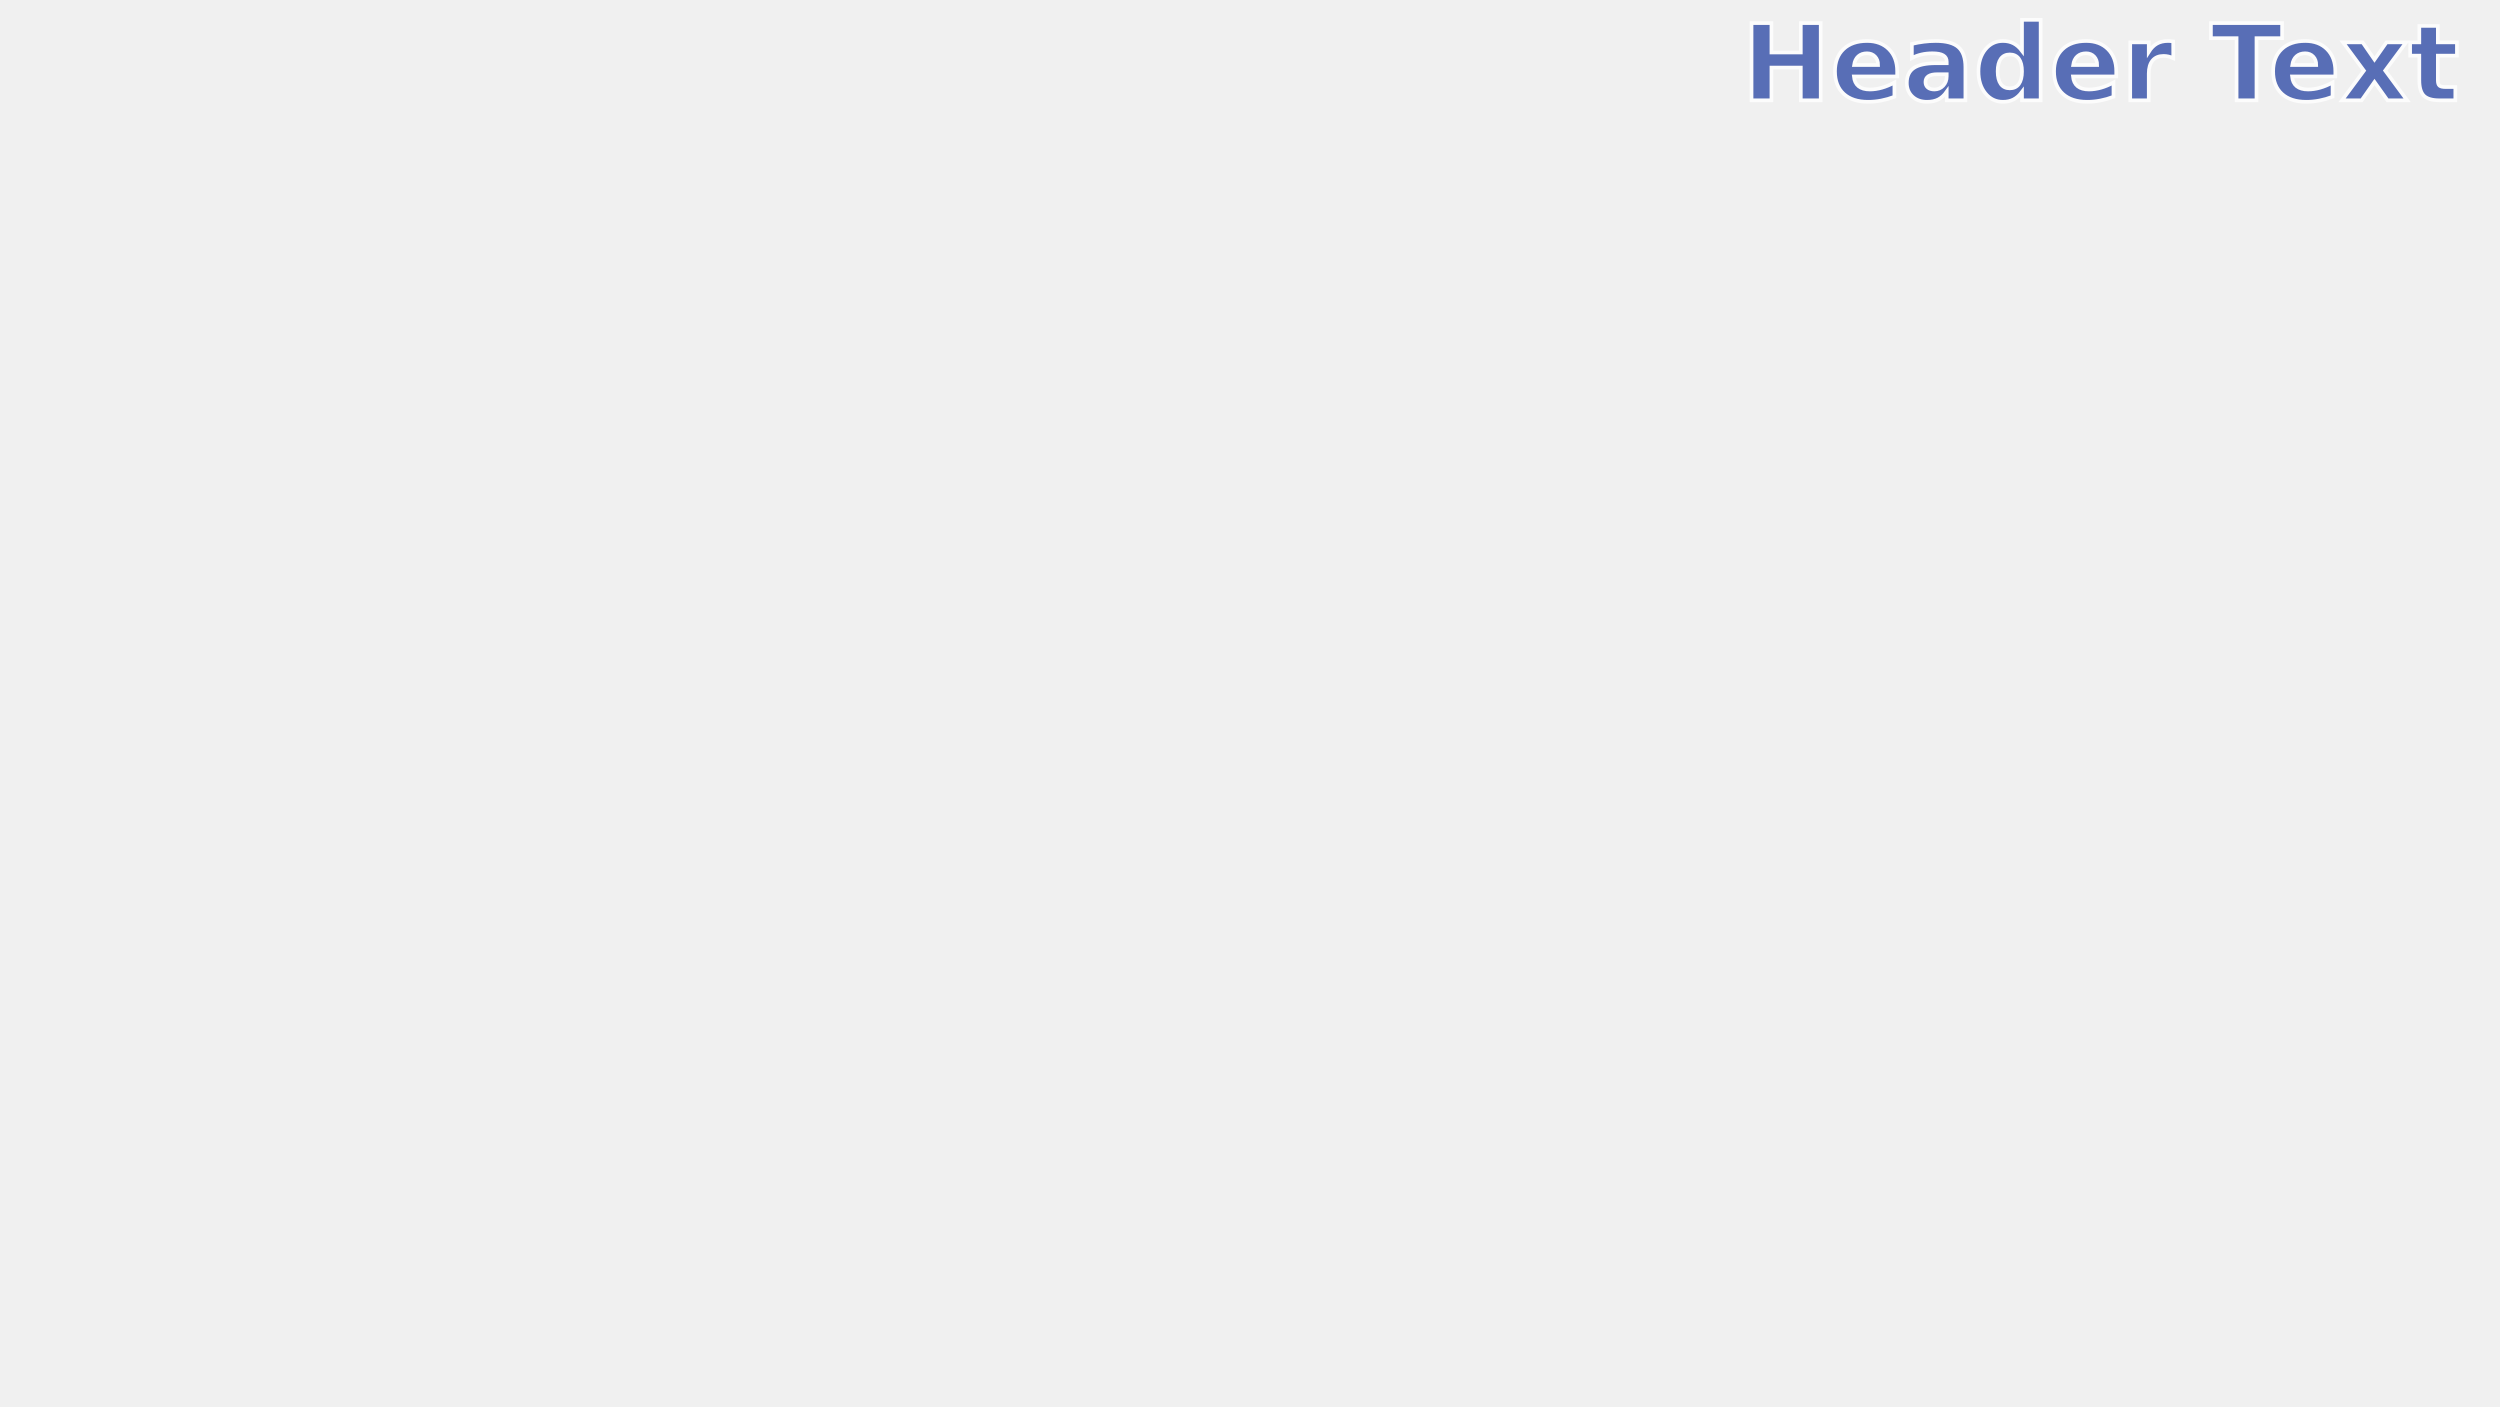
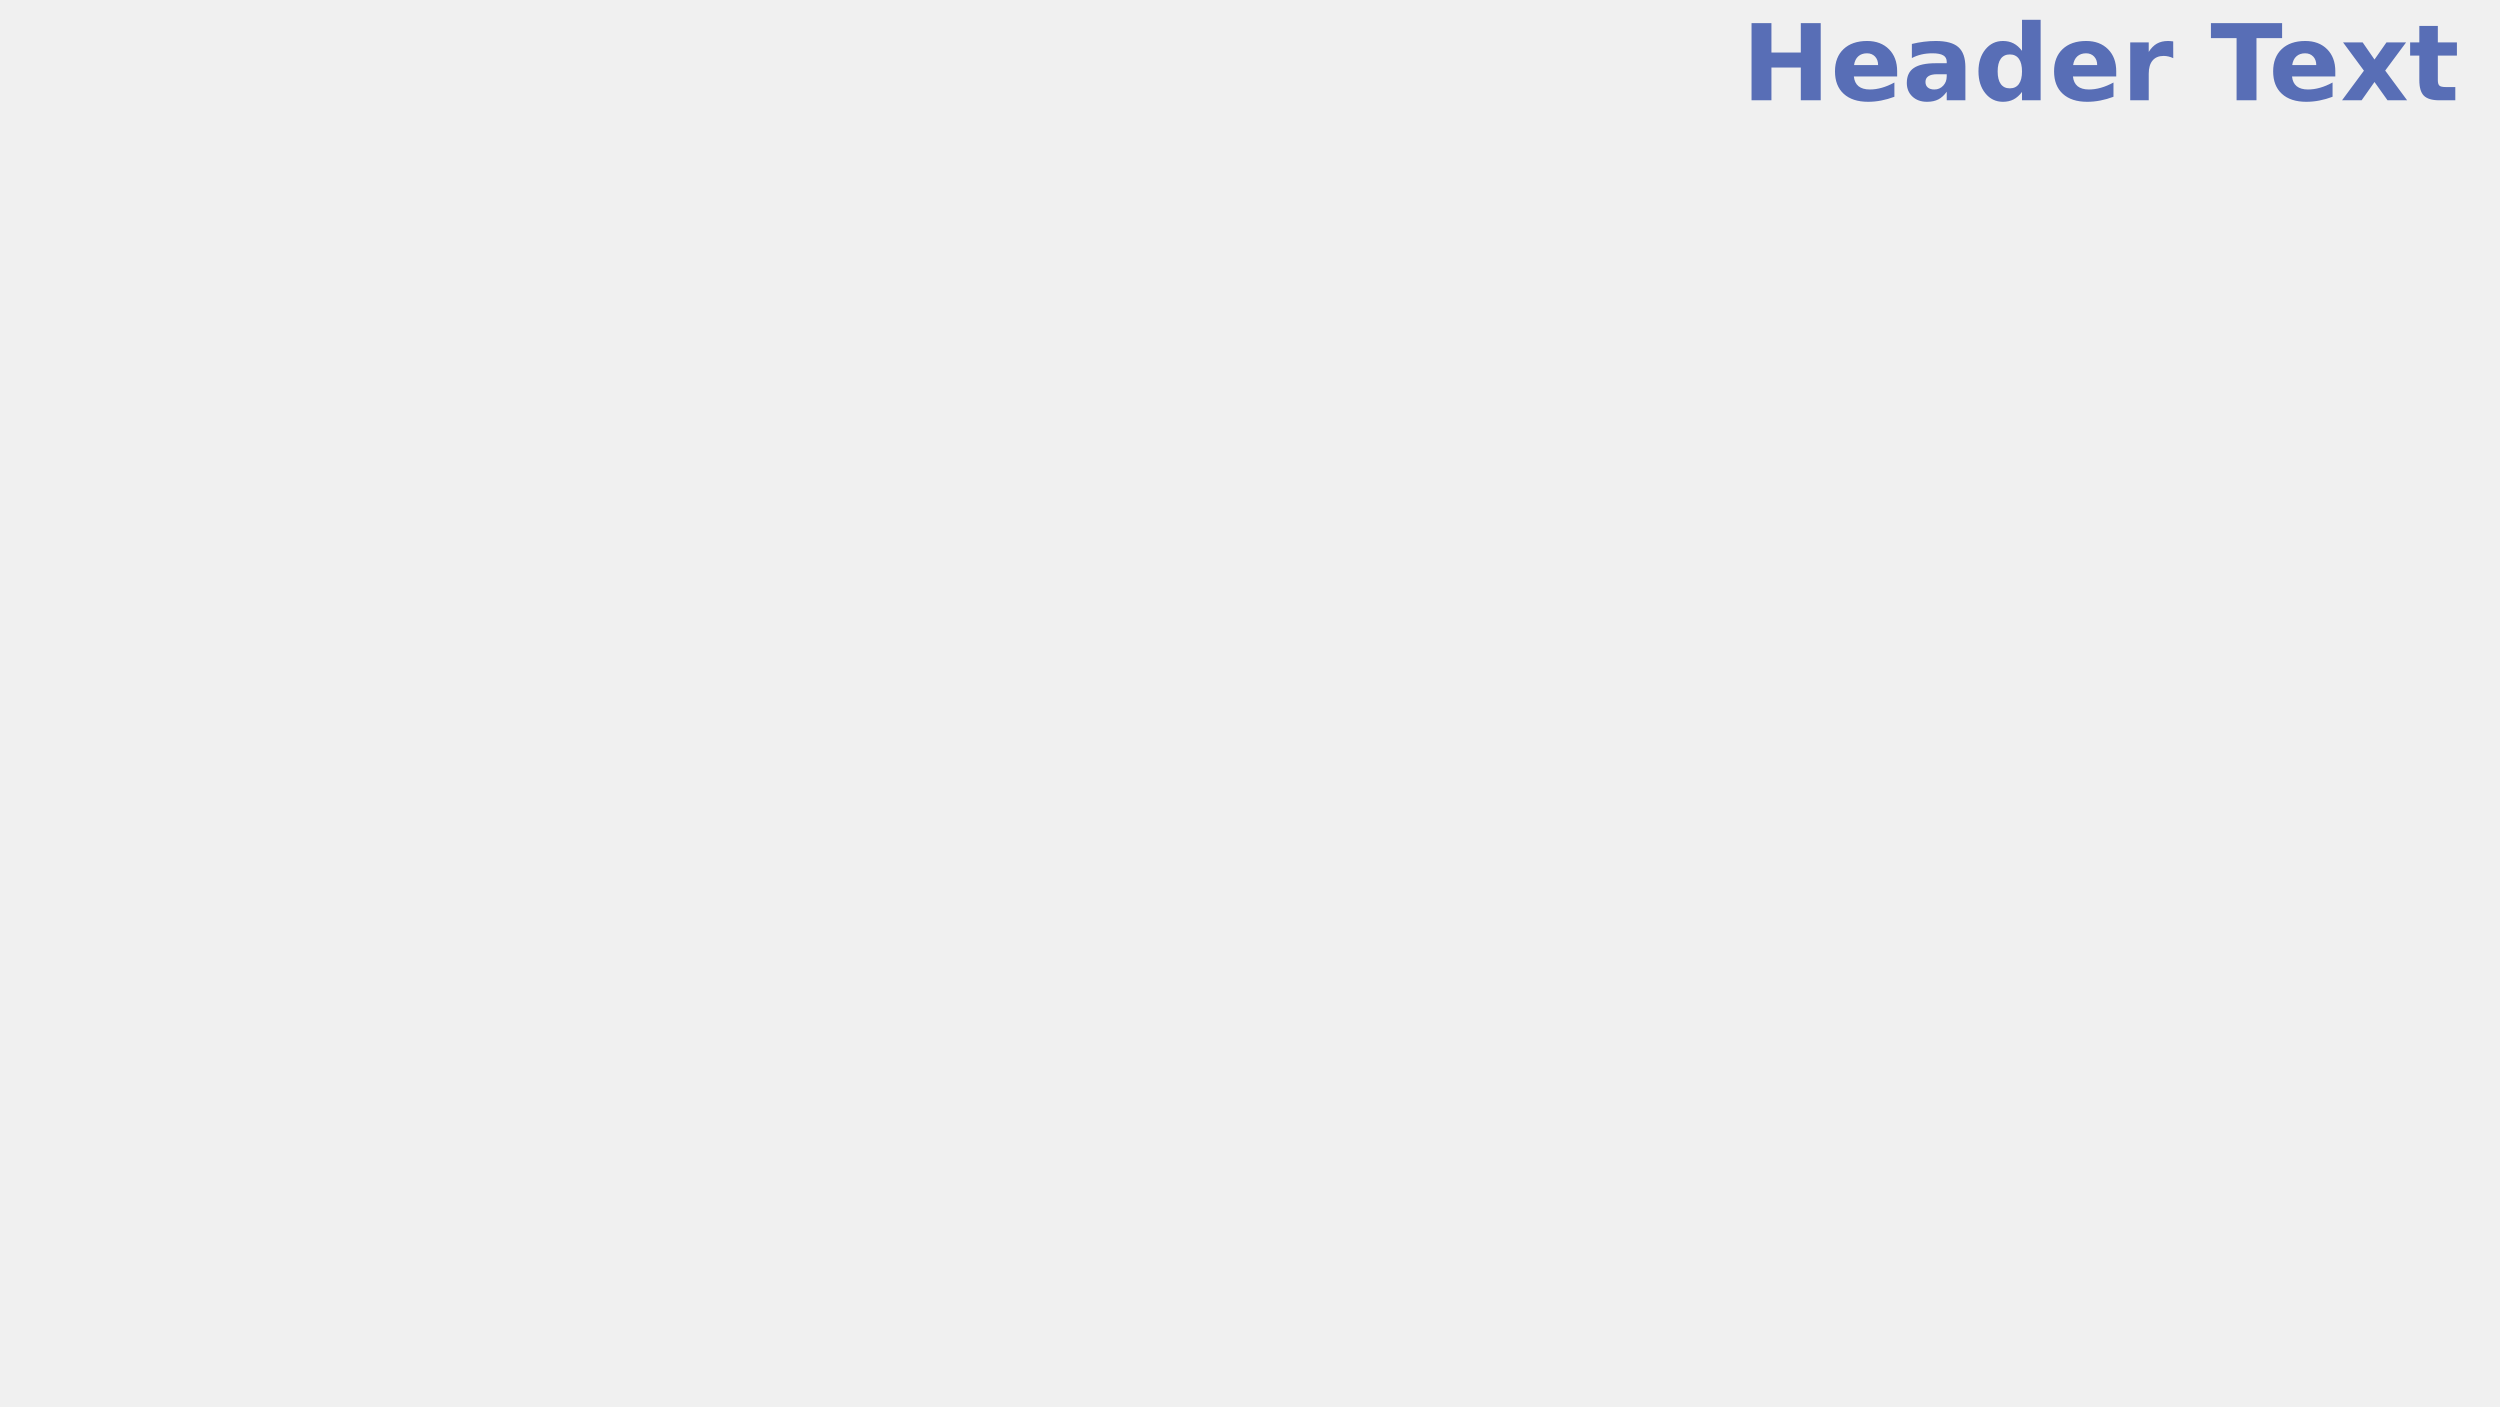
<svg xmlns="http://www.w3.org/2000/svg" xmlns:xlink="http://www.w3.org/1999/xlink" width="1920" height="1080" id="svg2383" version="1.0">
  <defs id="defs2385">
    <linearGradient id="linearGradient3190">
      <stop style="stop-color:#324da7;stop-opacity:1" offset="0" id="stop3192" />
      <stop style="stop-color:#324da7;stop-opacity:0;" offset="1" id="stop3194" />
    </linearGradient>
    <linearGradient id="linearGradient3267">
      <stop style="stop-color:#0000ff;stop-opacity:0" offset="0" id="stop3269" />
      <stop id="stop3275" offset="0.488" style="stop-color:#ffffff;stop-opacity:1" />
      <stop style="stop-color:#0000ff;stop-opacity:0;" offset="1" id="stop3271" />
    </linearGradient>
    <linearGradient xlink:href="#linearGradient3267" id="linearGradient3273" x1="333.266" y1="671.267" x2="1668.856" y2="671.267" gradientUnits="userSpaceOnUse" gradientTransform="matrix(0.4475832,0,0,1.159409,-317.7284,-354.2385)" />
    <linearGradient xlink:href="#linearGradient3267" id="linearGradient3463" gradientUnits="userSpaceOnUse" gradientTransform="matrix(0.4475832,0,0,1.159409,-317.7285,-255.9335)" x1="333.266" y1="671.267" x2="1668.856" y2="671.267" />
    <linearGradient xlink:href="#linearGradient3190" id="linearGradient3196" x1="1917.672" y1="542.599" x2="1622.826" y2="542.599" gradientUnits="userSpaceOnUse" gradientTransform="translate(-480.0017,0)" />
    <linearGradient xlink:href="#linearGradient3190" id="linearGradient3200" gradientUnits="userSpaceOnUse" x1="1917.672" y1="542.599" x2="1622.826" y2="542.599" gradientTransform="matrix(-1,0,0,1,1920.003,7.77e-2)" />
  </defs>
  <g id="layer1" transform="translate(1.9328e-3,0)">
    <rect style="opacity:0;fill:#e0e7ff;fill-opacity:1;stroke:none;stroke-width:1;stroke-miterlimit:4;stroke-dasharray:none;stroke-opacity:1" id="rect3160" width="1920" height="1080.005" x="-0.002" y="-0.005" rx="0" ry="0" />
-     <text xml:space="preserve" style="font-style:normal;font-variant:normal;font-weight:normal;font-stretch:normal;line-height:0%;font-family:'Bitstream Vera Sans';-inkscape-font-specification:'Bitstream Vera Sans';text-align:end;writing-mode:lr-tb;text-anchor:end;opacity:0.8;fill:#324da7;fill-opacity:1;stroke:#ffffff;stroke-width:2.813;stroke-linecap:butt;stroke-linejoin:miter;stroke-miterlimit:4;stroke-dasharray:none;stroke-dashoffset:0;stroke-opacity:1" x="1907.843" y="77.027" id="text3161">
-       <tspan id="tspan3163" x="1907.843" y="77.027" style="font-style:normal;font-variant:normal;font-weight:bold;font-stretch:normal;font-size:81.327px;line-height:125%;font-family:'Bitstream Vera Sans';-inkscape-font-specification:'Bitstream Vera Sans Bold';text-align:end;writing-mode:lr-tb;text-anchor:end;fill:#324da7;fill-opacity:1;stroke:#ffffff;stroke-width:2.813;stroke-miterlimit:4;stroke-dasharray:none;stroke-opacity:1">Header Text</tspan>
+     <text xml:space="preserve" style="font-style:normal;font-variant:normal;font-weight:normal;font-stretch:normal;line-height:0%;font-family:'Bitstream Vera Sans';-inkscape-font-specification:'Bitstream Vera Sans';text-align:end;writing-mode:lr-tb;text-anchor:end;opacity:0.8;fill:#324da7;fill-opacity:1;stroke:none;stroke-width:2.813;stroke-linecap:butt;stroke-linejoin:miter;stroke-miterlimit:4;stroke-dasharray:none;stroke-dashoffset:0;stroke-opacity:1" x="1907.843" y="77.027" id="text3161">
+       <tspan id="tspan3163" x="1907.843" y="77.027" style="font-style:normal;font-variant:normal;font-weight:bold;font-stretch:normal;font-size:81.327px;line-height:125%;font-family:'Bitstream Vera Sans';-inkscape-font-specification:'Bitstream Vera Sans Bold';text-align:end;writing-mode:lr-tb;text-anchor:end;fill:#324da7;fill-opacity:1;stroke:none;stroke-width:2.813;stroke-miterlimit:4;stroke-dasharray:none;stroke-opacity:1">Header Text</tspan>
    </text>
  </g>
</svg>
